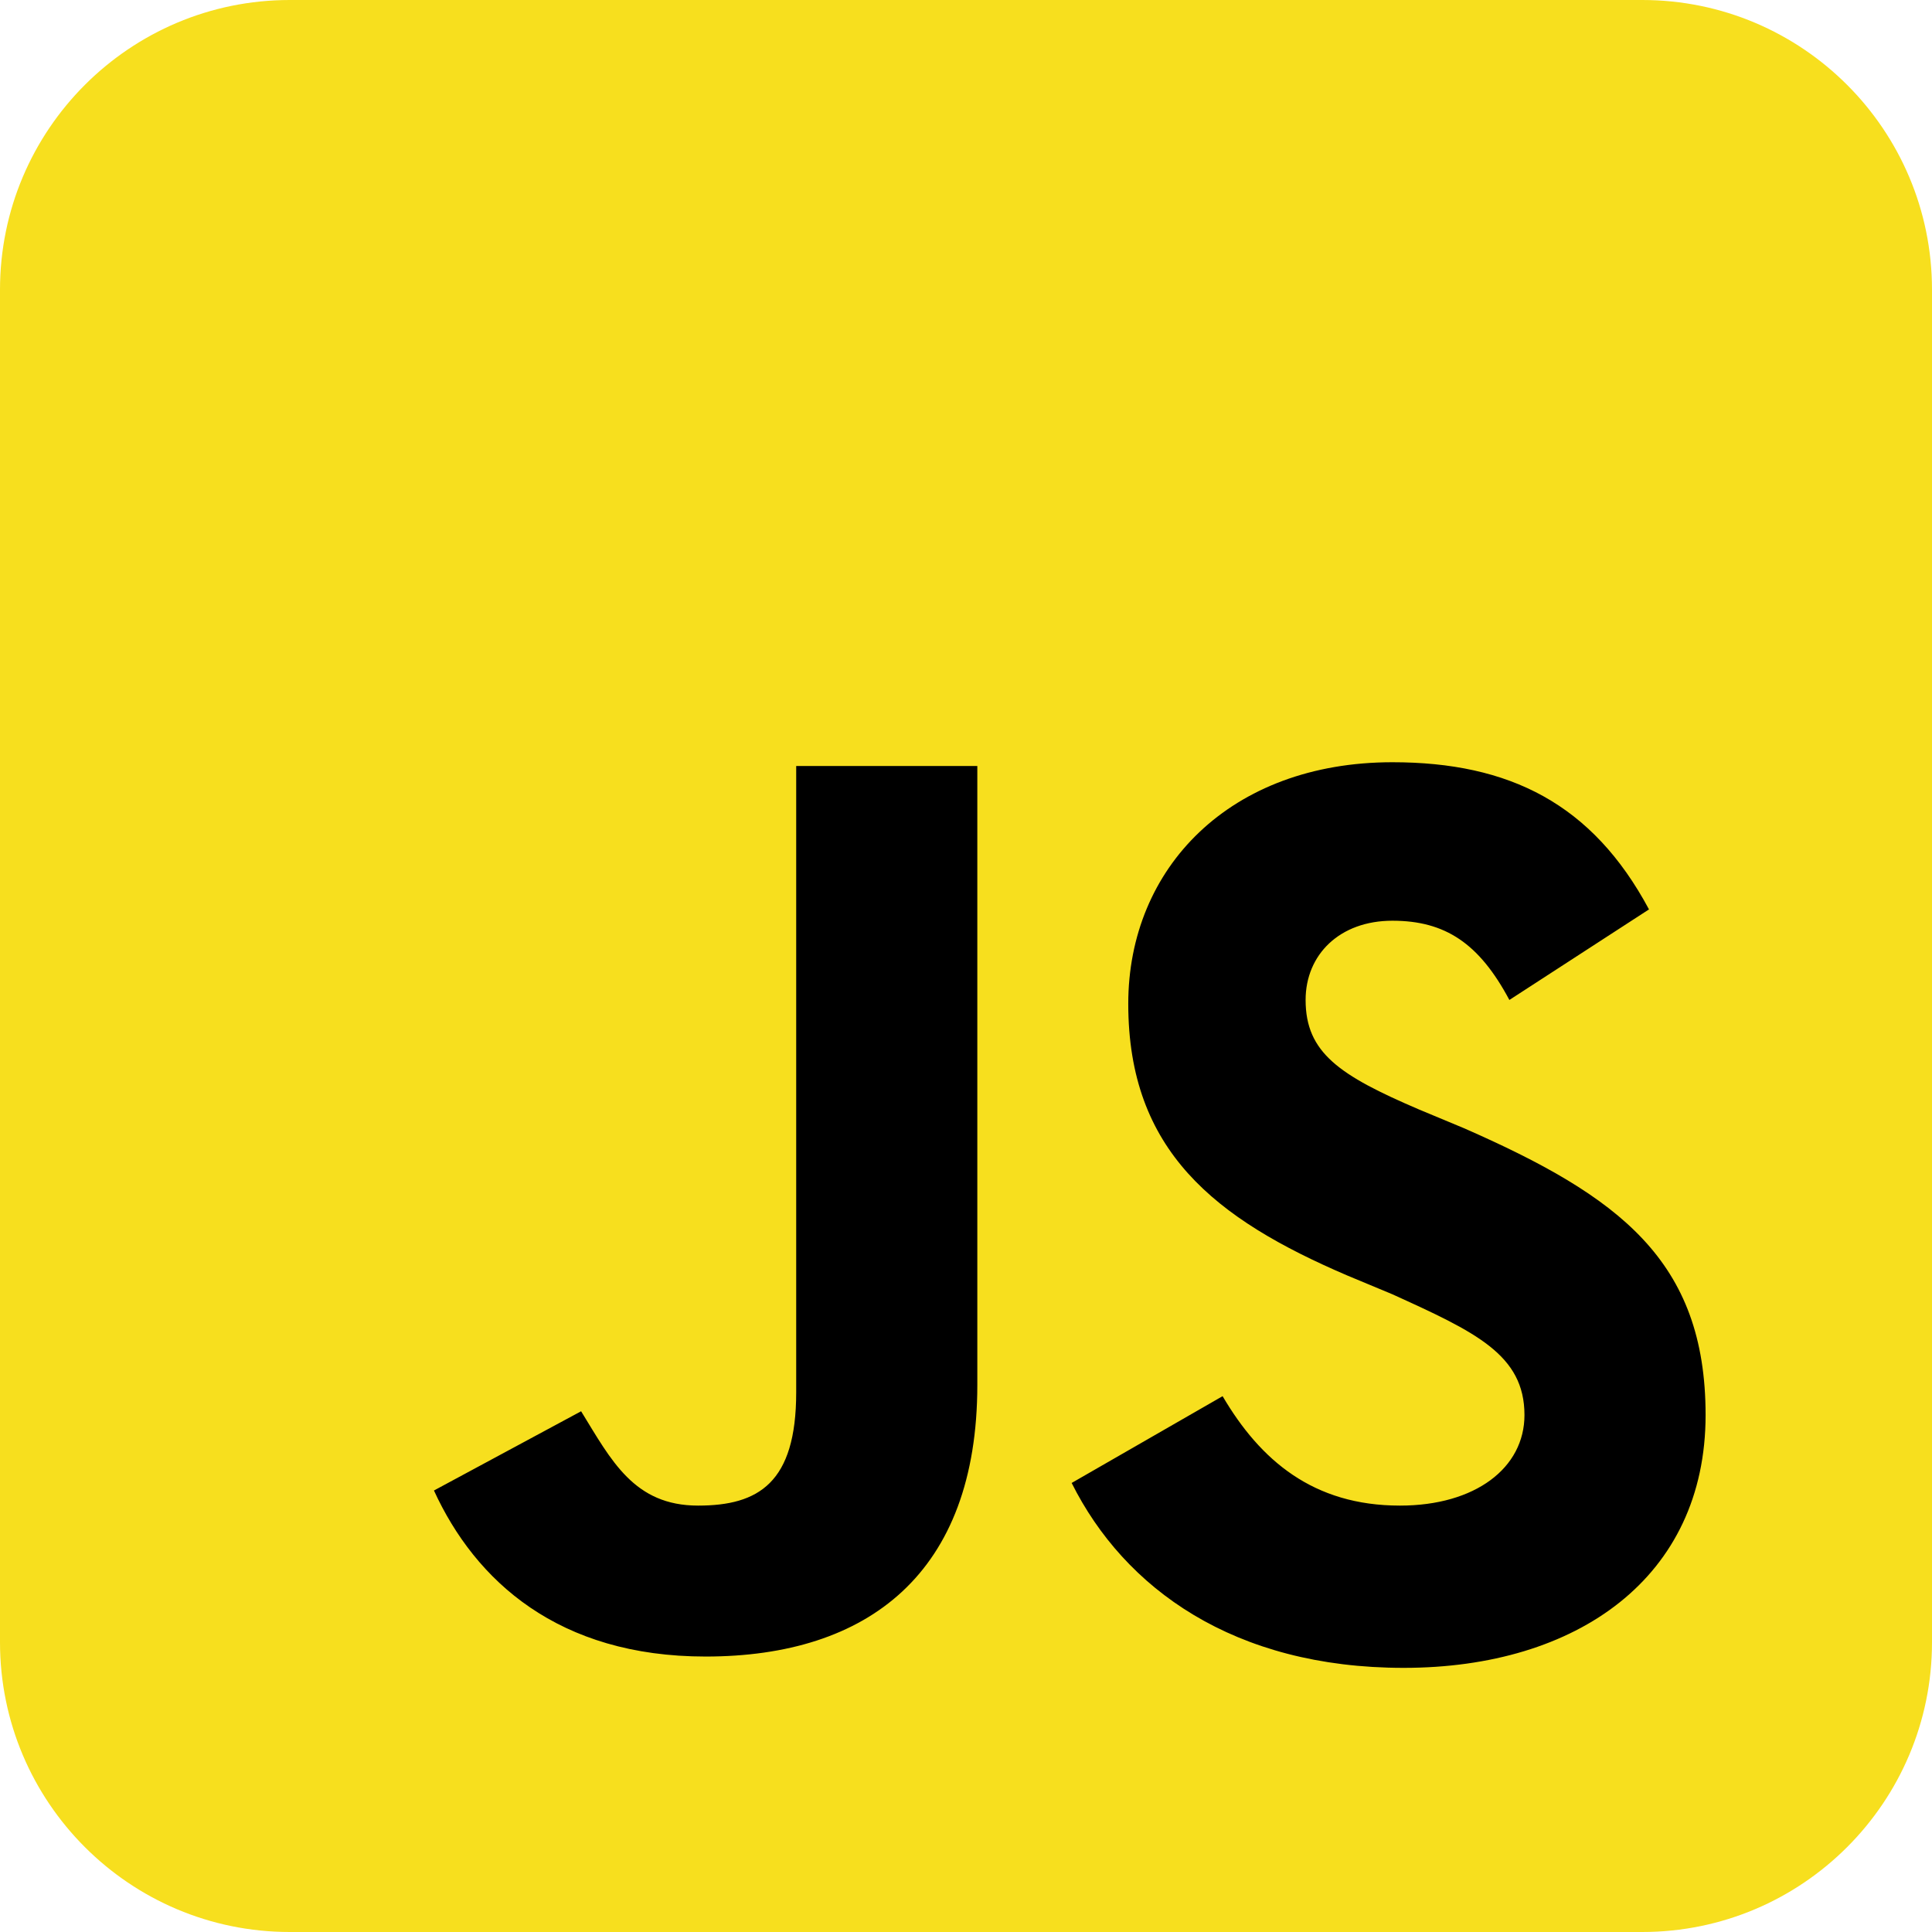
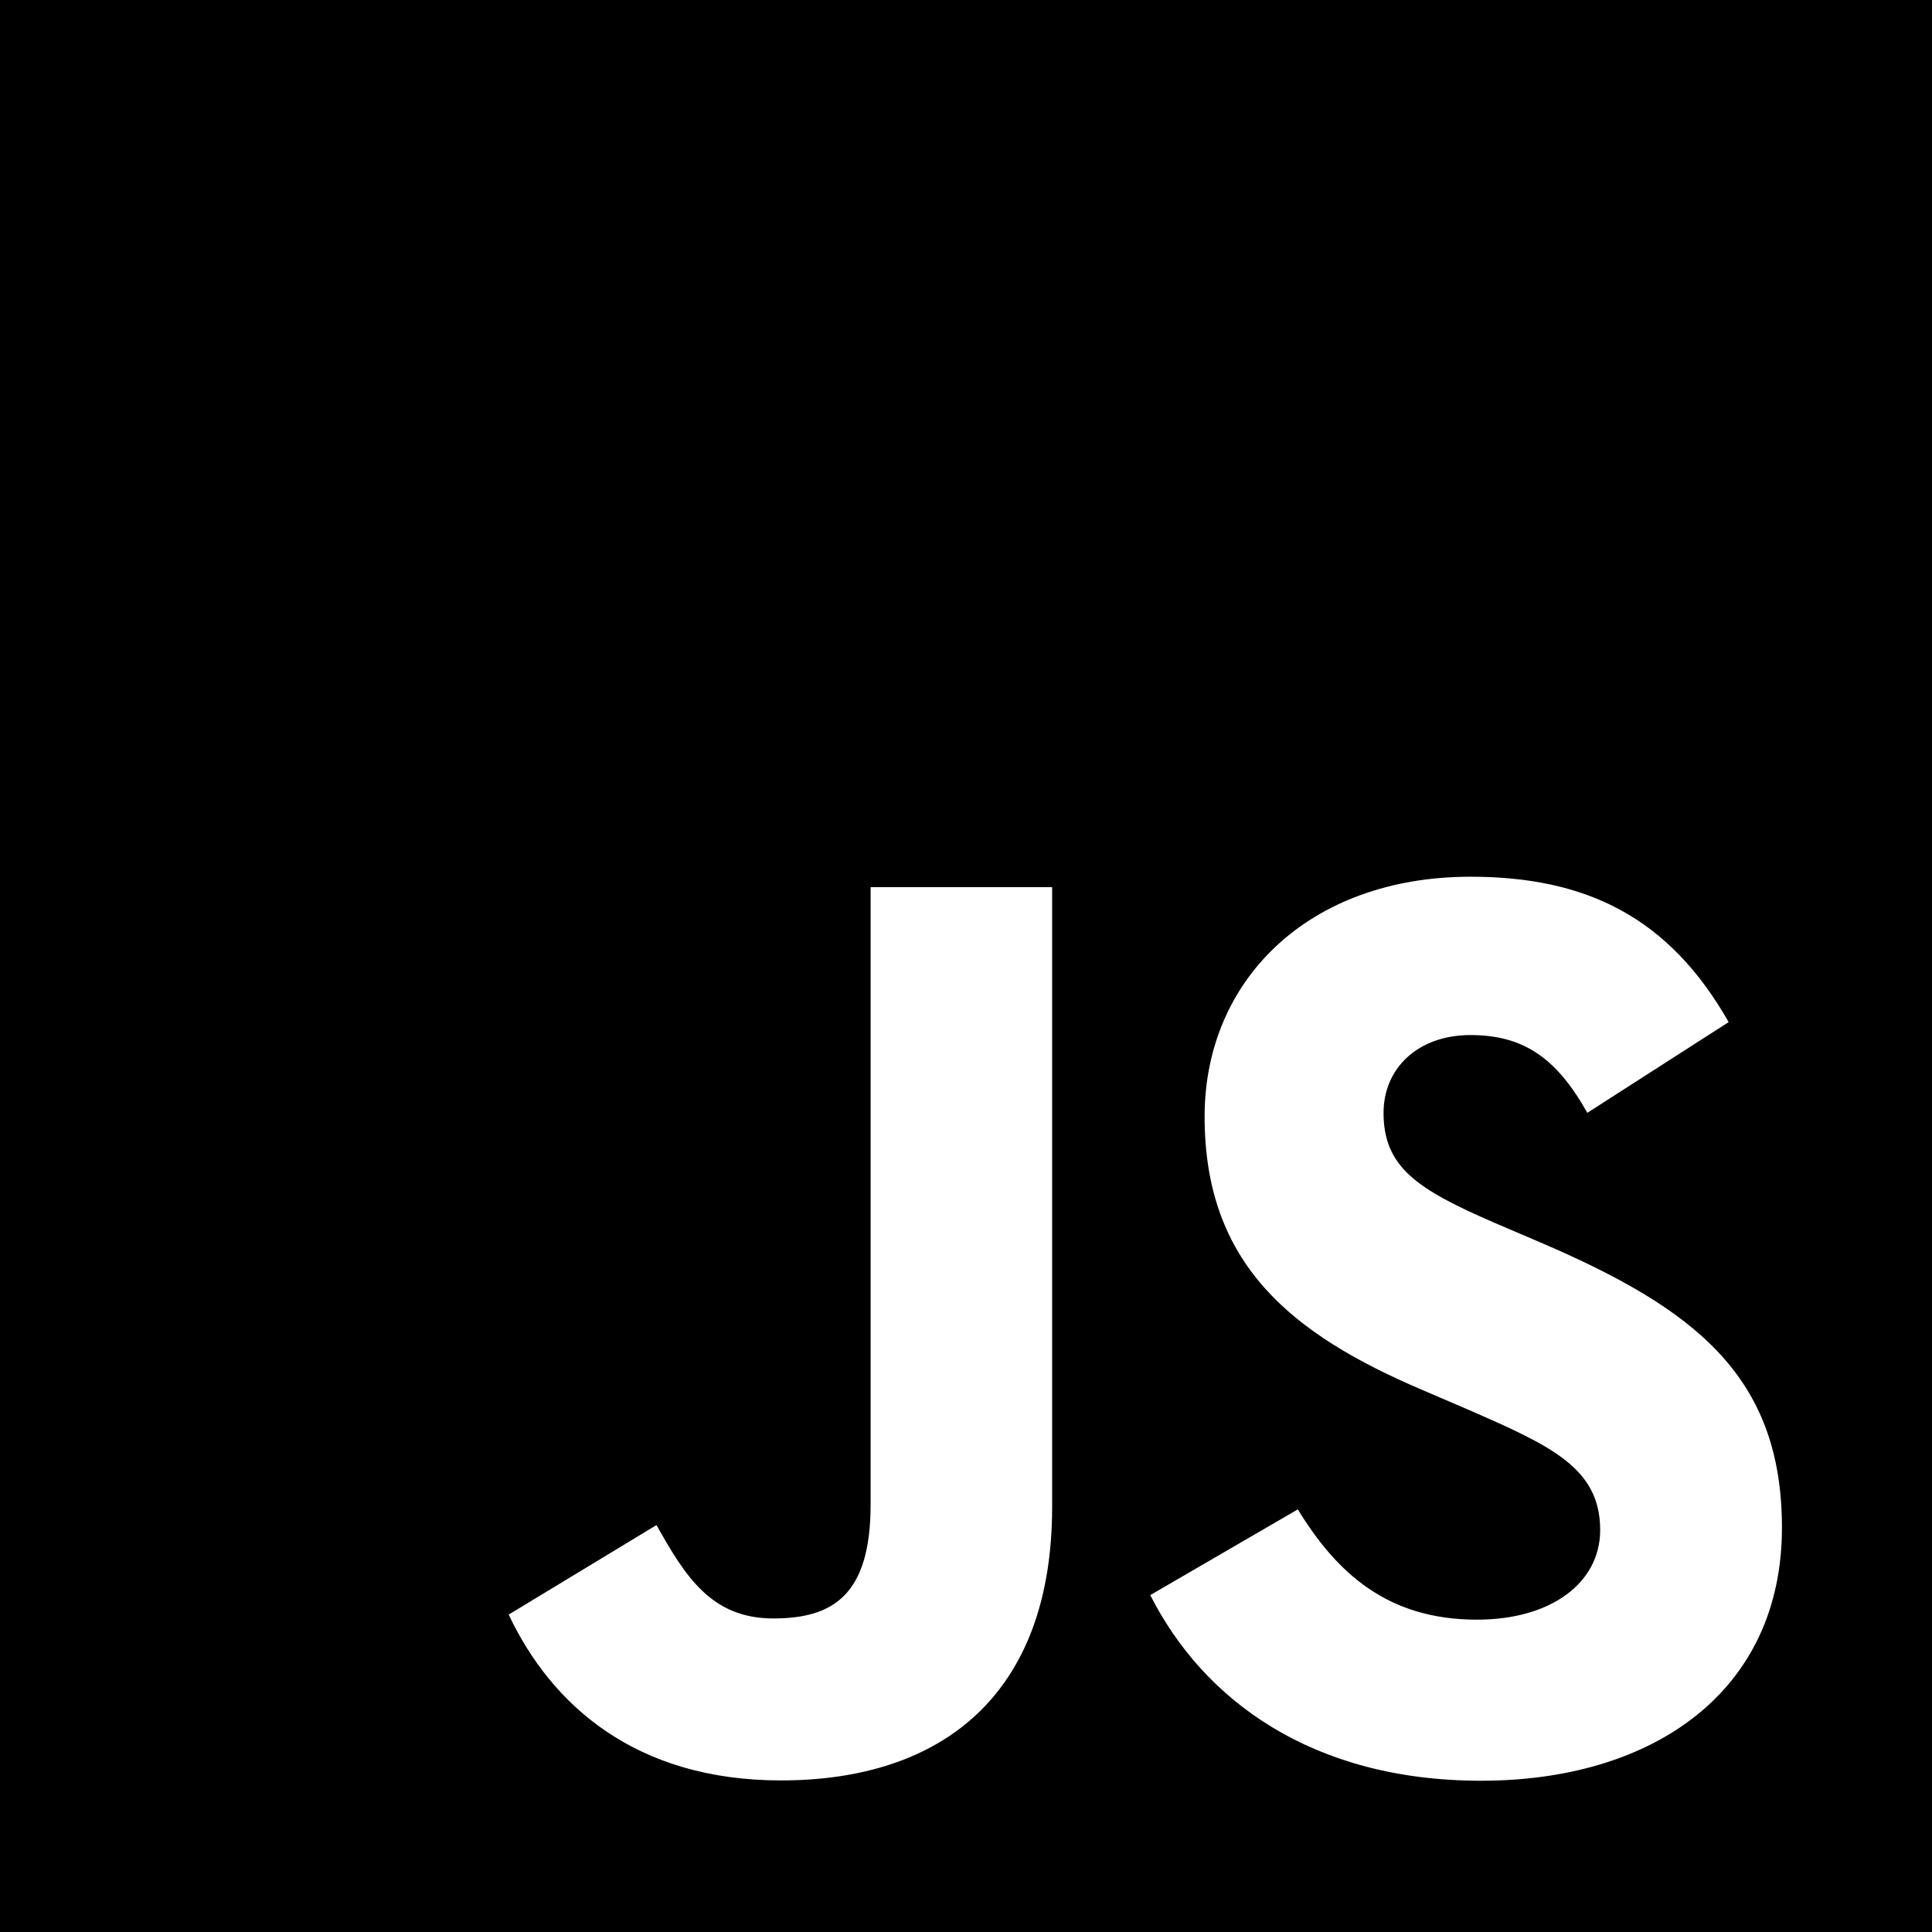
- <svg xmlns="http://www.w3.org/2000/svg" aria-label="JavaScript" role="img" viewBox="0 0 512 512">
-   <rect width="512" height="512" rx="15%" fill="#f7df1e" />
-   <path d="M324 370c10 17 24 29 47 29c20 0 33-10 33 -24c0-16 -13 -22 -35 -32l-12-5c-35-15 -58 -33 -58 -72c0-36 27 -64 70 -64c31 0 53 11 68 39l-37 24c-8-15 -17 -21 -31 -21c-14 0-23 9 -23 21c0 14 9 20 30 29l12 5c41 18 64 35 64 76c0 43-34 67 -80 67c-45 0-74 -21 -88 -49zm-170 4c8 13 14 25 31 25c16 0 26-6 26 -30V203h48v164c0 50-29 72 -72 72c-39 0-61 -20 -72 -44z" />
+ <svg xmlns="http://www.w3.org/2000/svg" width="800px" height="800px" viewBox="0 0 24 24" fill="none">
+   <path fill-rule="evenodd" clip-rule="evenodd" d="M0 0H24V24H0V0ZM18.347 20.12C17.234 20.12 16.605 19.539 16.122 18.75L14.289 19.815C14.951 21.123 16.304 22.121 18.399 22.121C20.541 22.121 22.136 21.009 22.136 18.978C22.136 17.095 21.054 16.257 19.138 15.435L18.574 15.194C17.607 14.775 17.187 14.501 17.187 13.824C17.187 13.277 17.606 12.858 18.267 12.858C18.914 12.858 19.331 13.131 19.718 13.824L21.474 12.697C20.731 11.39 19.701 10.891 18.267 10.891C16.253 10.891 14.964 12.179 14.964 13.87C14.964 15.706 16.045 16.575 17.672 17.268L18.236 17.51C19.265 17.96 19.878 18.234 19.878 19.007C19.878 19.653 19.281 20.12 18.347 20.12ZM9.606 20.105C8.832 20.105 8.509 19.574 8.155 18.945L6.319 20.057C6.851 21.183 7.897 22.117 9.702 22.117C11.701 22.117 13.07 21.054 13.07 18.719V11.02H10.815V18.688C10.815 19.816 10.347 20.105 9.606 20.105Z" fill="#000000" />
</svg>
